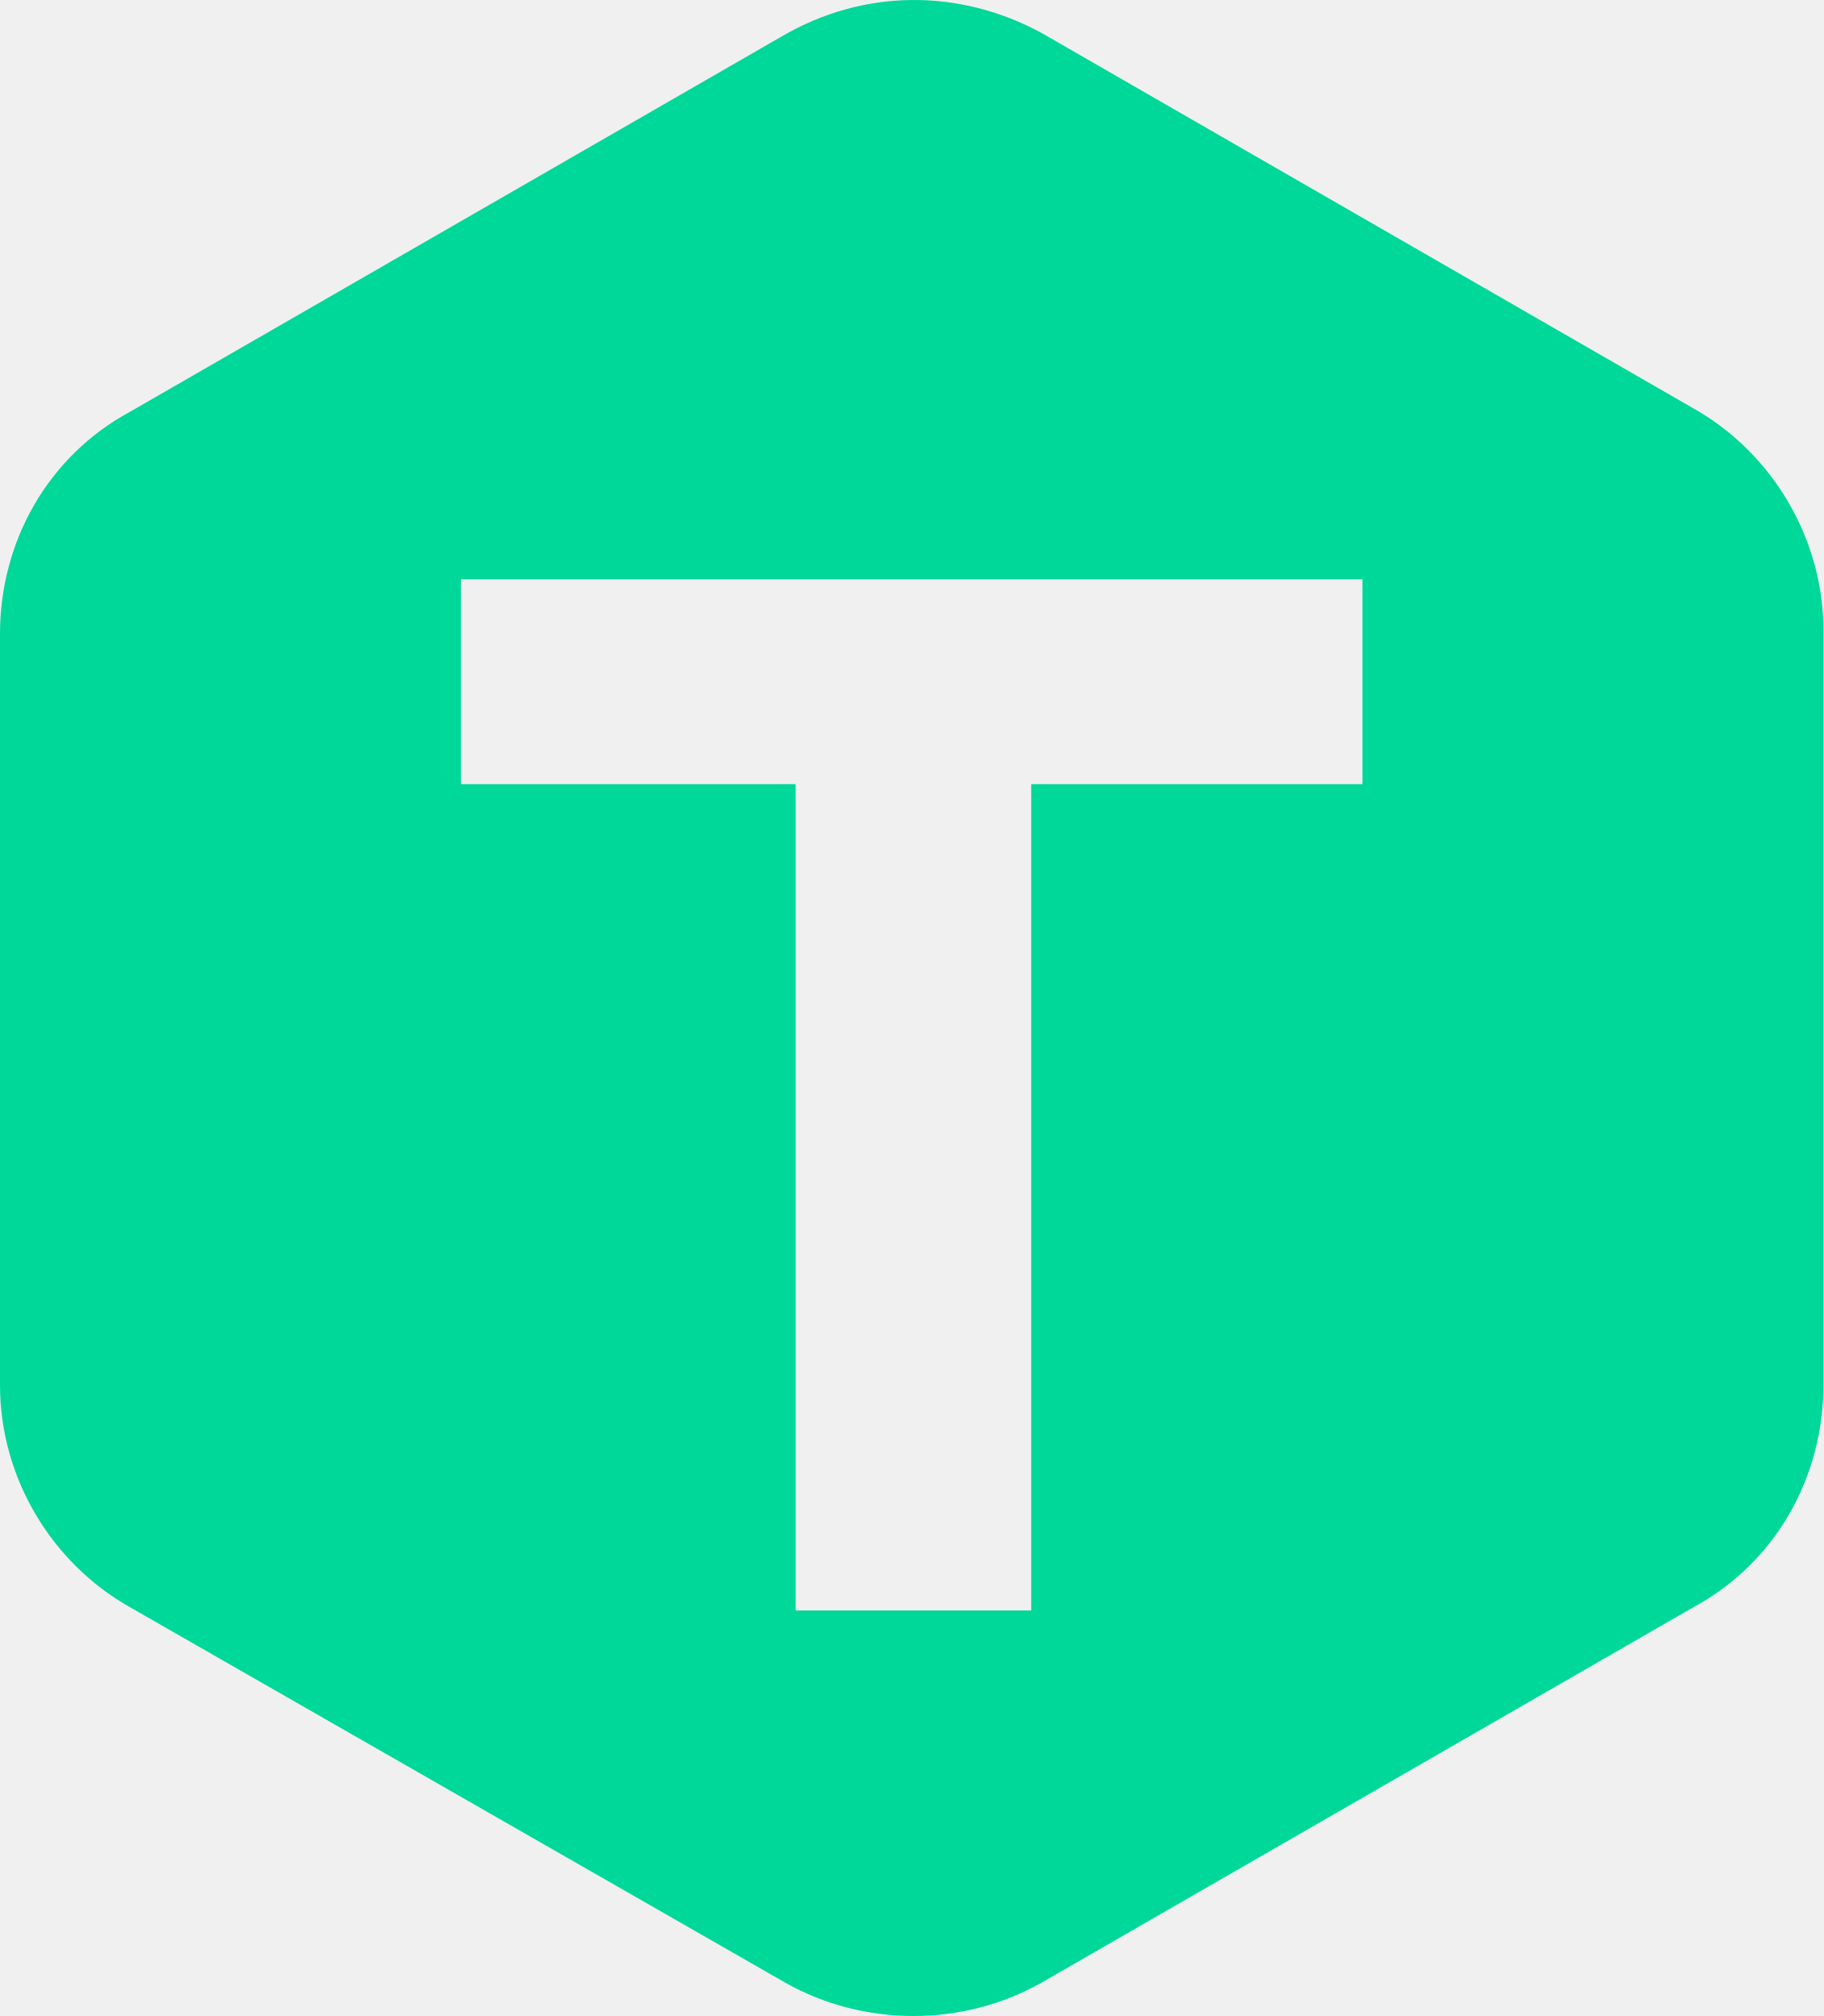
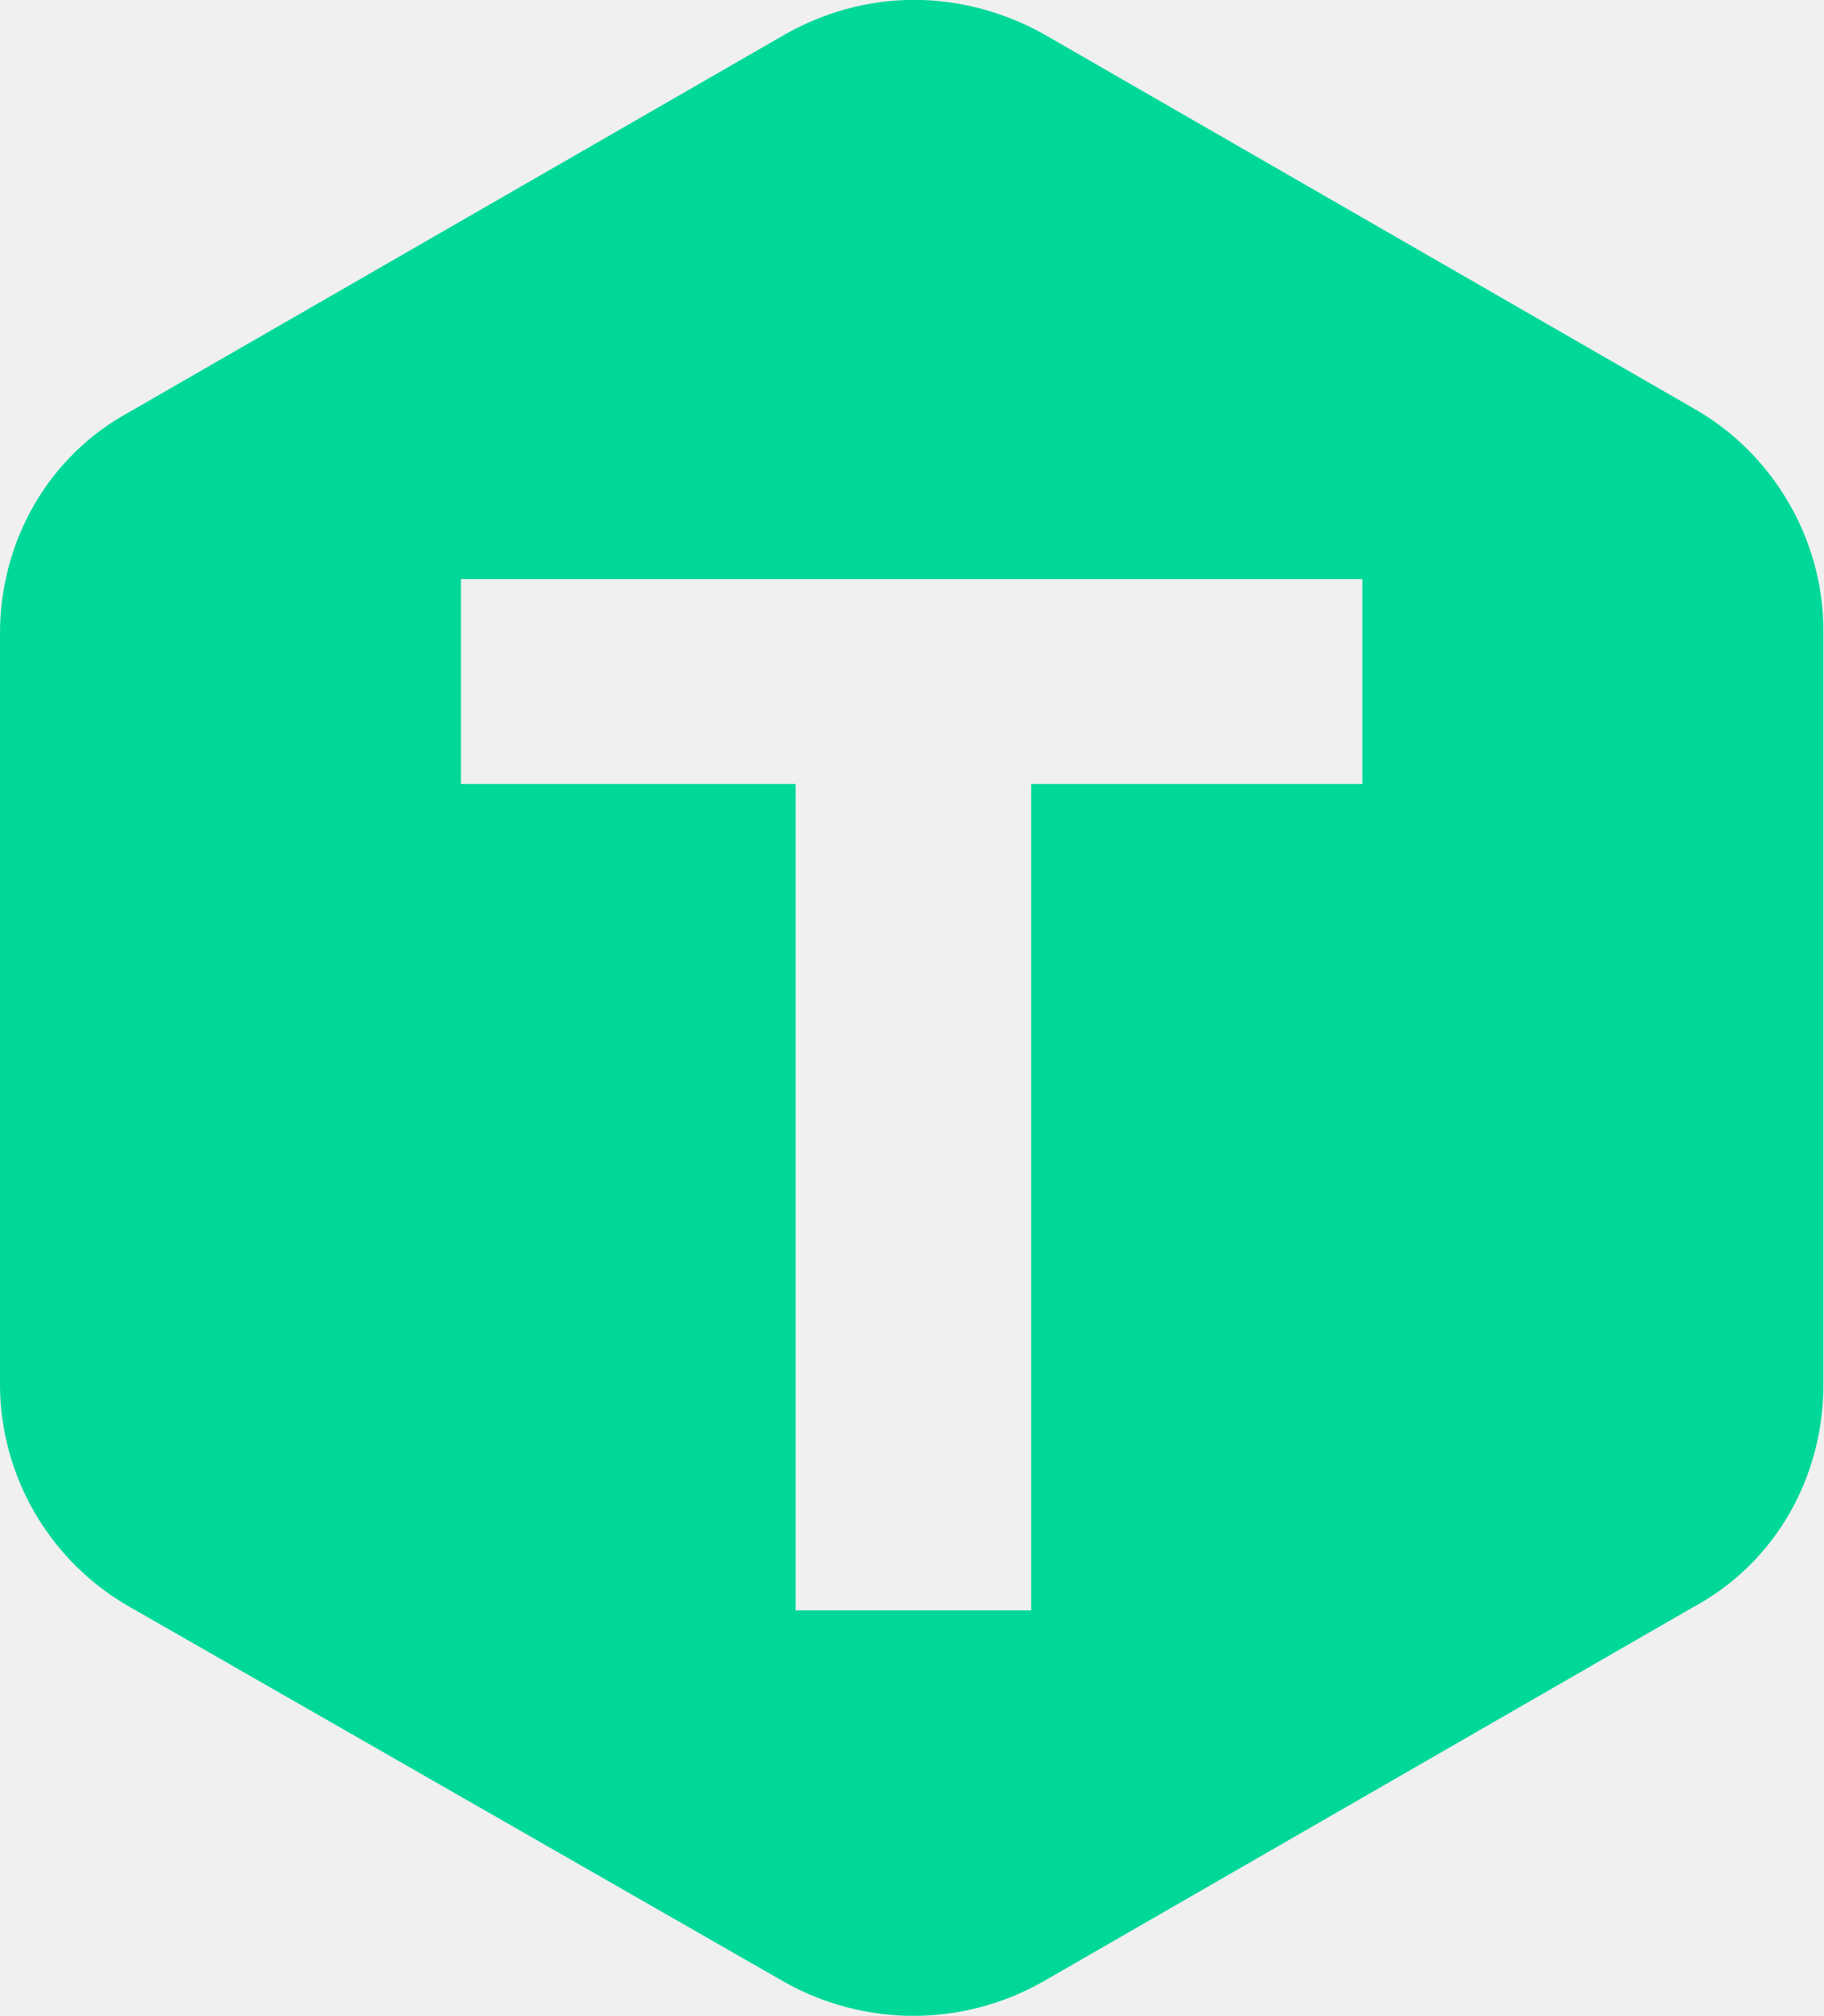
- <svg xmlns="http://www.w3.org/2000/svg" version="1.1" id="Layer_2" x="0px" y="0px" viewBox="0 0 53.4 59.038" xml:space="preserve" width="53.4" height="59.038">
-   <defs id="defs9" />
-   <style type="text/css" id="style2">
- 	.st0{fill:#FFFFFF;}
- </style>
-   <path class="st0" d="m 23.3,47.163 h 6.9 v -24.2 h 9.7 v -6 H 13.5 v 6 h 9.8 z M 30.5,0.963 49.6,11.963 c 2.3,1.3 3.8,3.8 3.8,6.5 v 22.1 c 0,2.7 -1.4,5.2 -3.8,6.5 l -19.1,11 c -2.3,1.3 -5.2,1.3 -7.5,0 l -19.2,-11 c -2.3,-1.3 -3.8,-3.8 -3.8,-6.5 v -22 c 0,-2.7 1.4,-5.2 3.8,-6.5 L 22.9,1.063 c 2.4,-1.4 5.2,-1.4 7.6,-0.1" id="path4" style="fill:#00d899;fill-opacity:1" />
+ <svg xmlns="http://www.w3.org/2000/svg" xml:space="preserve" viewBox="0 0 53.4 59.04">
+   <path fill="#00d899" d="M23.3 47.16h6.9v-24.2h9.7v-6H13.5v6h9.8zM30.5.96l19.1 11c2.3 1.3 3.8 3.8 3.8 6.5v22.1c0 2.7-1.4 5.2-3.8 6.5l-19.1 11a7.7 7.7 0 0 1-7.5 0l-19.2-11a7.52 7.52 0 0 1-3.8-6.5v-22c0-2.7 1.4-5.2 3.8-6.5l19.1-11c2.4-1.4 5.2-1.4 7.6-.1" />
</svg>
